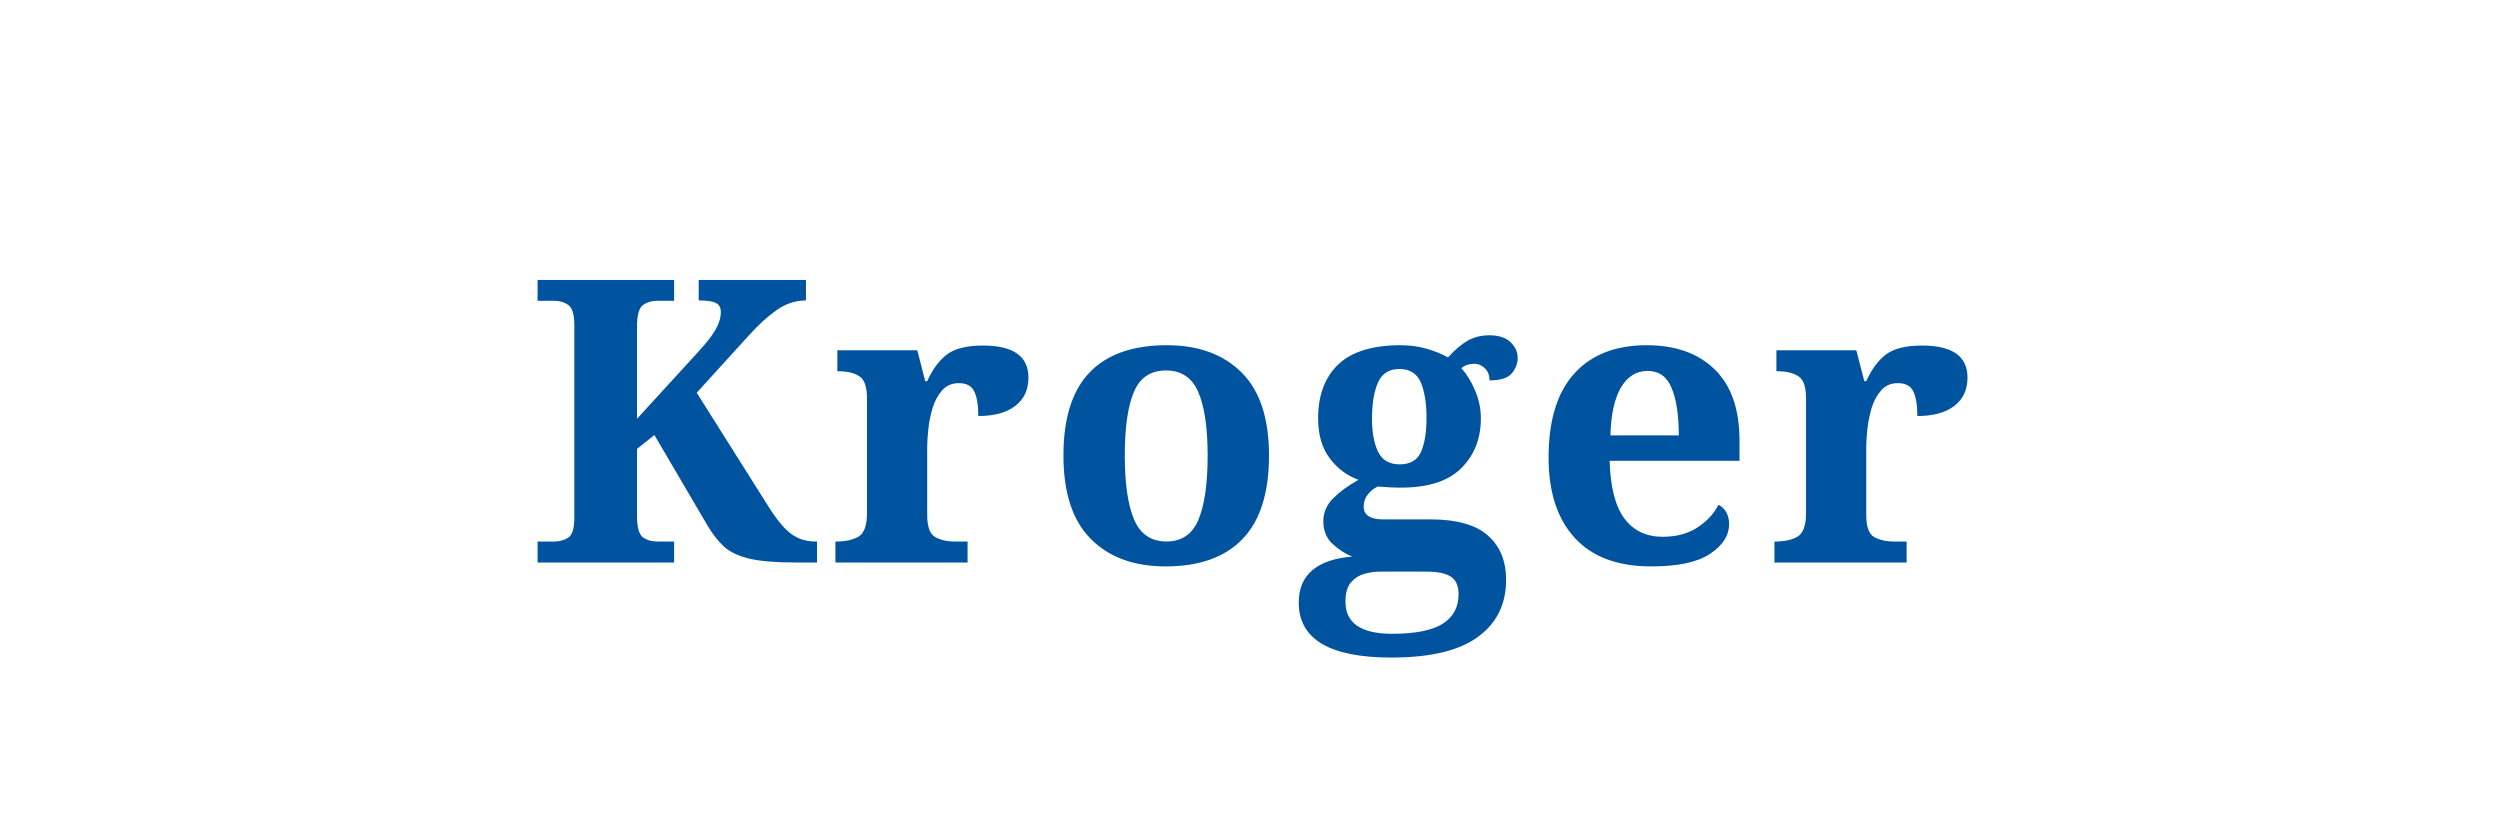
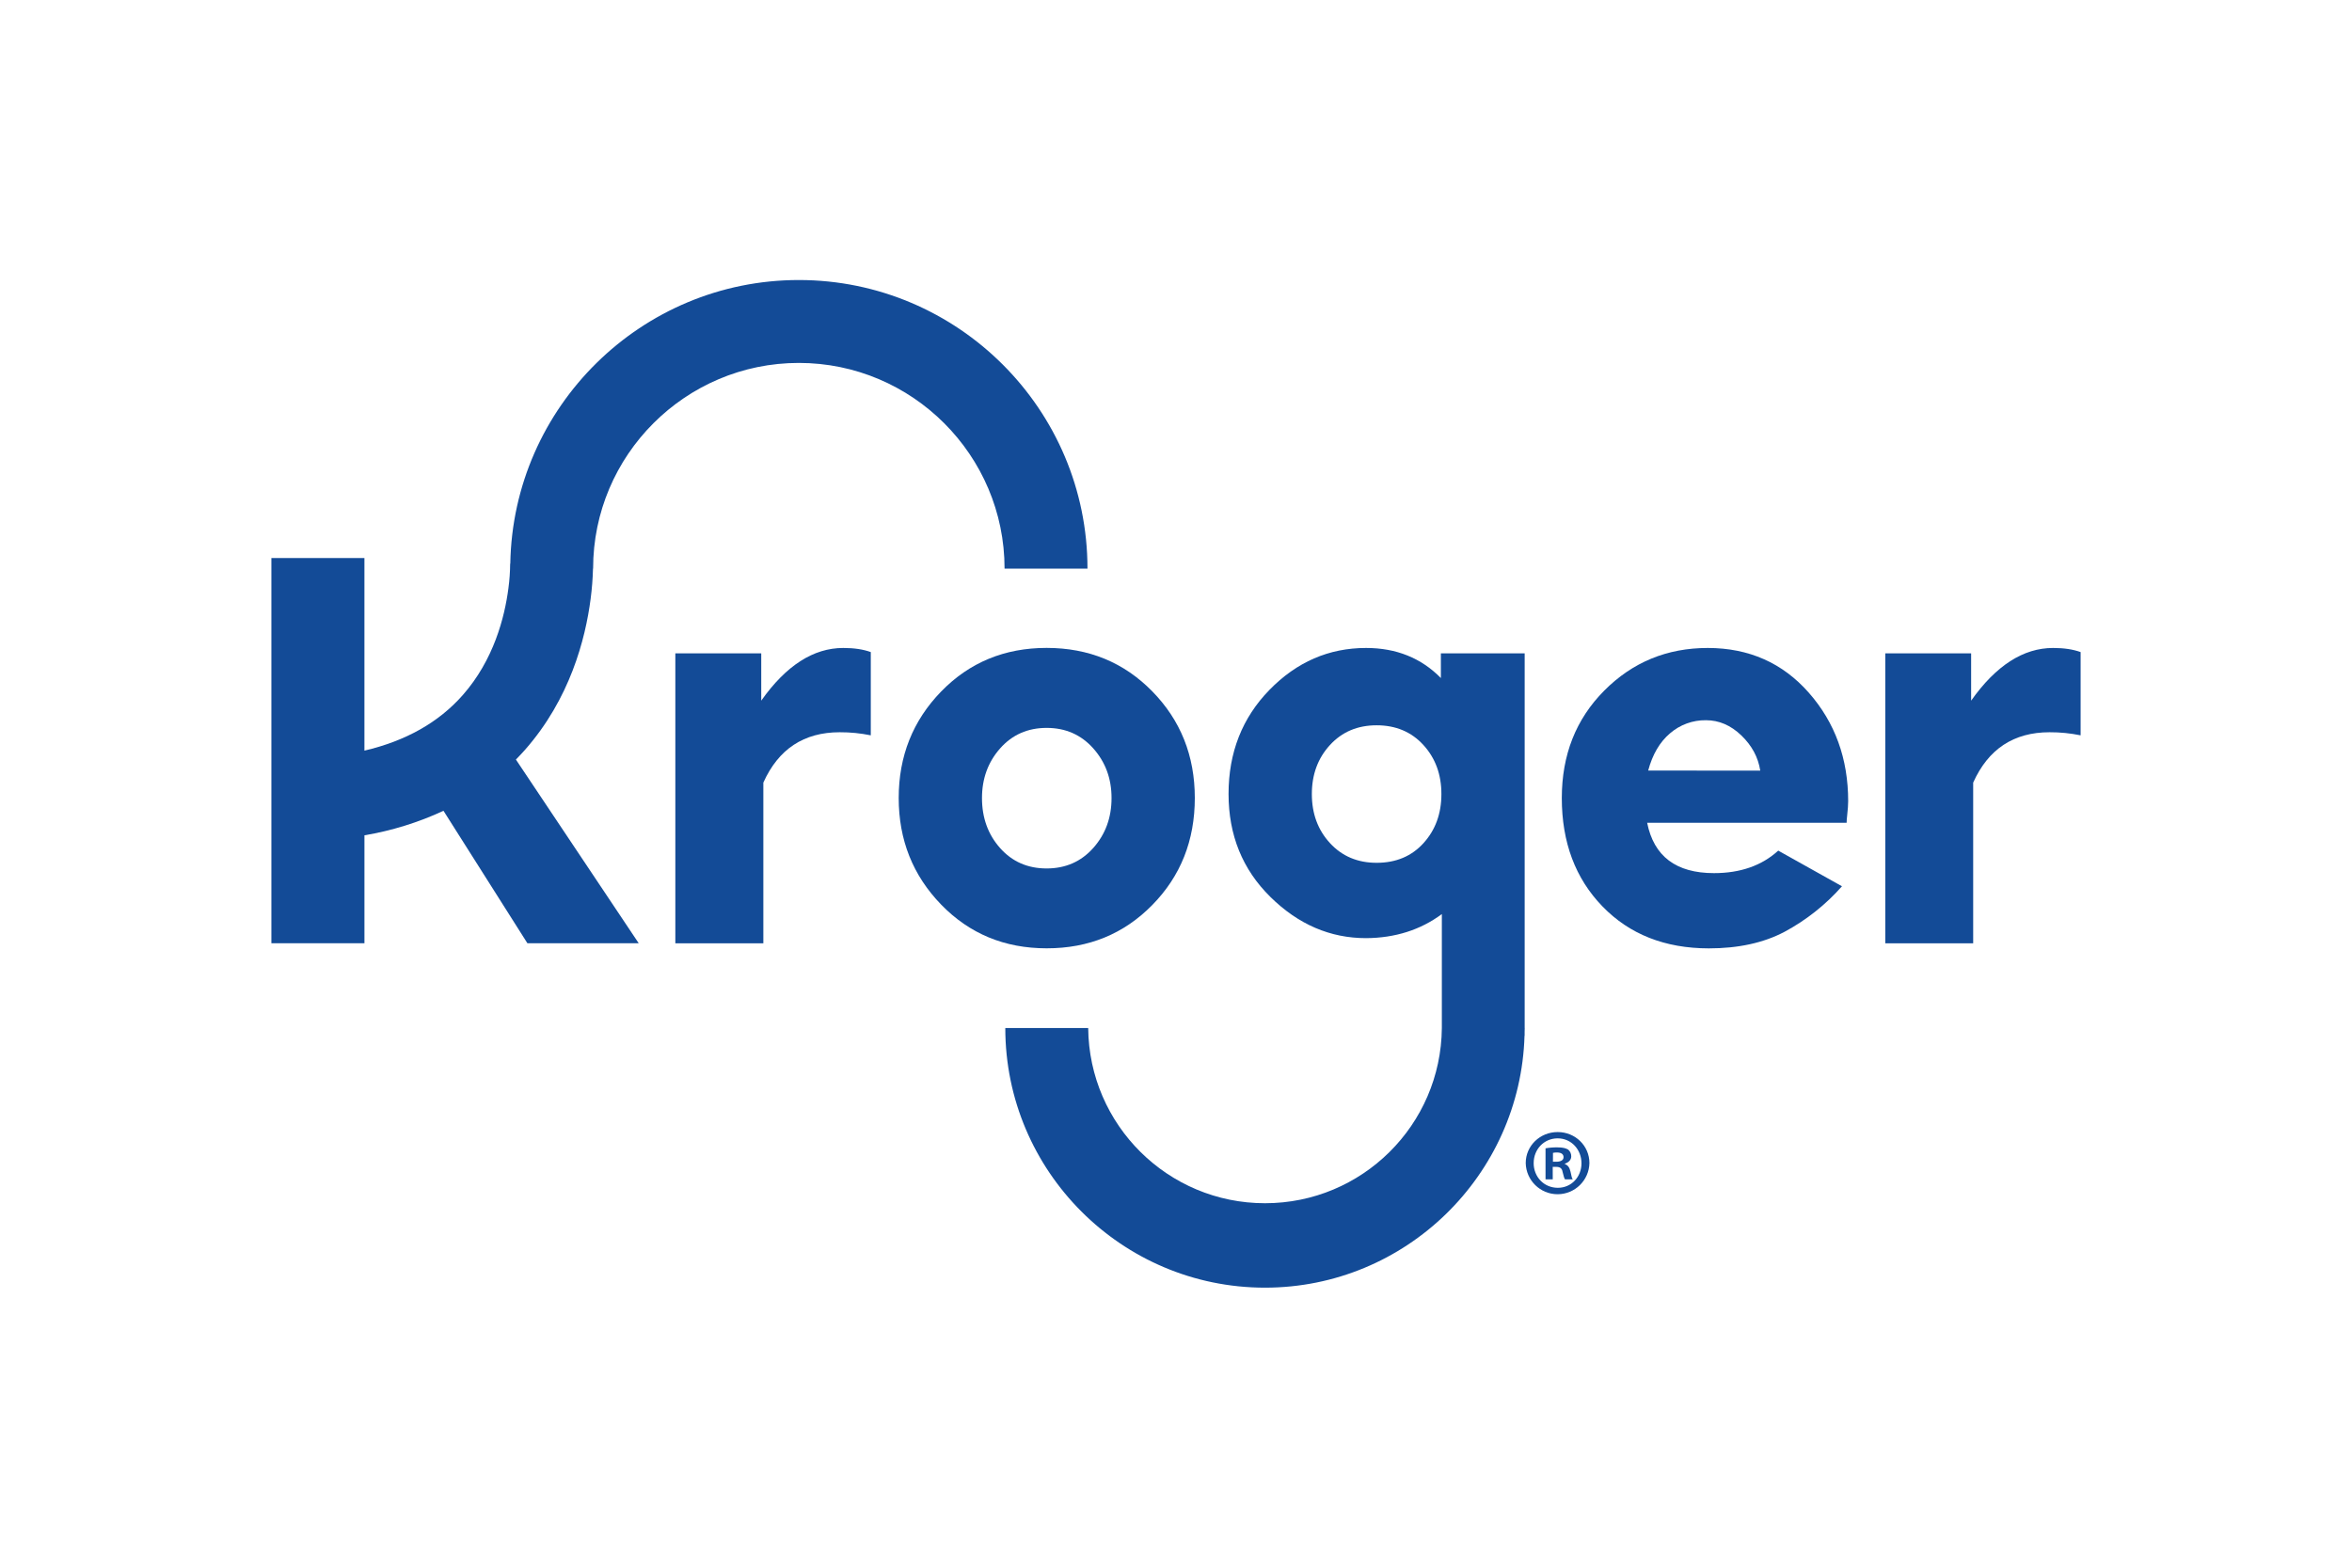
- <svg xmlns="http://www.w3.org/2000/svg" viewBox="0 0 240 80" width="240" height="80">
-   <text x="120" y="54" font-family="Georgia, serif" font-weight="700" font-size="38" fill="#00539F" text-anchor="middle" letter-spacing="1">Kroger</text>
+ <svg xmlns="http://www.w3.org/2000/svg" height="800" width="1200" version="1.1" id="Layer_1" viewBox="-188.109 -174.645 1630.278 1047.87">
+   <defs id="defs13694">
+     <style id="style13692">.cls-1{fill:#134b97}</style>
+   </defs>
+   <path id="path13698" d="M339.54 291.61v-32.78H280v201h61V348.44q15.68-34.91 52.91-34.92a104.61 104.61 0 0121.56 2.14v-57.72q-7.85-2.85-19.07-2.85-31.03 0-56.86 36.52z" class="cls-1" />
+   <path id="path13700" d="M610.58 433.3q29.49-30 29.49-74.2 0-43.83-29.49-73.94t-73.23-30.11q-43.74 0-73.13 30.25-29.39 30.25-29.4 73.8 0 43.55 29.4 73.88t73.13 30.34q43.74.04 73.23-30.02zm-105.47-39.48q-12.56-14.14-12.56-34.68 0-20.19 12.56-34.41 12.56-14.22 32.25-14.23 19.68 0 32.34 14.23 12.66 14.23 12.65 34.41 0 20.37-12.65 34.59-12.65 14.22-32.34 14.22-19.69 0-32.25-14.13z" class="cls-1" />
+   <path id="path13702" d="M995.65 255.09q-42.4 0-71.8 29.58t-29.4 74.47q0 46 28.15 75.09 28.15 29.09 73.76 29.13 30.64 0 52.38-11.44a144 144 0 0039.91-31.62l-44.18-24.71q-17.1 15.6-44.54 15.6-39.37 0-46.32-34.92h138.26a45.35 45.35 0 01.36-4.9q.35-3.11.53-5.7c.12-1.72.18-3.17.18-4.36q0-44.18-27.26-75.18-27.26-31-70.03-31.04zm-41.33 85q4.45-16.73 15.14-25.82a37.31 37.31 0 0124.94-9.09q13.54 0 24.5 10.55t13.1 24.37z" class="cls-1" />
+   <path id="path13704" d="M1235 255.09q-31 0-56.83 36.53v-32.79h-59.51v201h60.93V348.44q15.68-34.91 52.91-34.92a104.59 104.59 0 0121.56 2.14v-57.72q-7.89-2.85-19.06-2.85z" class="cls-1" />
+   <path id="path13706" d="M221.3 220.91a199.64 199.64 0 001.62-20.84h.08c0-78.63 64-142.6 142.6-142.6s142.6 64 142.6 142.6h57.47C565.67 89.75 475.92 0 365.6 0c-109.17 0-198.14 87.9-200 196.64h-.1a135.6 135.6 0 01-1.19 16.93c-2.63 20.42-10.25 49.86-31.61 74.13-16.71 19-39.57 31.86-68.21 38.56V192.73H0V459.8h64.5v-74.83a214 214 0 0054.79-17l58.16 91.82h77.15l-85.11-127.34c2.16-2.21 4.29-4.46 6.35-6.79 30.95-35.18 41.8-76.36 45.46-104.75z" class="cls-1" />
+   <path id="path13708" d="M868.71 518.57V258.83h-58.08v17.11q-20.49-20.85-51.84-20.85-38.67 0-67 29.08t-28.33 72.13q0 42.83 29 71.4 29 28.57 66.28 28.56 30.28-.18 52.56-16.68v79a122.57 122.57 0 01-245.13 0h-57.46c0 99.27 80.76 180 180 180 97.48 0 177.06-77.89 179.9-174.7h.07v-2.74c0-.87.07-1.72.07-2.59zm-70.1-128.2q-12.38 13.66-32.52 13.66-19.78 0-32.34-13.66-12.56-13.66-12.56-34 0-20.32 12.56-34t32.34-13.67q19.95 0 32.43 13.67t12.47 34q.01 20.33-12.39 34z" class="cls-1" />
+   <path id="path13710" d="M913.59 612.19a22.08 22.08 0 01-44.15 0c0-11.92 9.83-21.49 22.14-21.49s22.01 9.6 22.01 21.49zm-38.65 0c0 9.56 7.08 17.16 16.77 17.16 9.43 0 16.38-7.6 16.38-17s-6.94-17.29-16.51-17.29-16.63 7.7-16.63 17.13zm13.23 11.27h-5v-21.49a43.66 43.66 0 018.25-.65c4.06 0 5.9.65 7.47 1.57a6 6 0 012.1 4.72c0 2.36-1.83 4.19-4.45 5v.26c2.09.79 3.27 2.36 3.93 5.24.66 3.27 1 4.58 1.57 5.37h-5.37c-.66-.79-1-2.75-1.7-5.24-.39-2.36-1.7-3.41-4.46-3.41h-2.36zm.13-12.18h2.36c2.75 0 5-.92 5-3.14 0-2-1.44-3.28-4.58-3.28a11.83 11.83 0 00-2.75.26z" class="cls-1" />
</svg>
